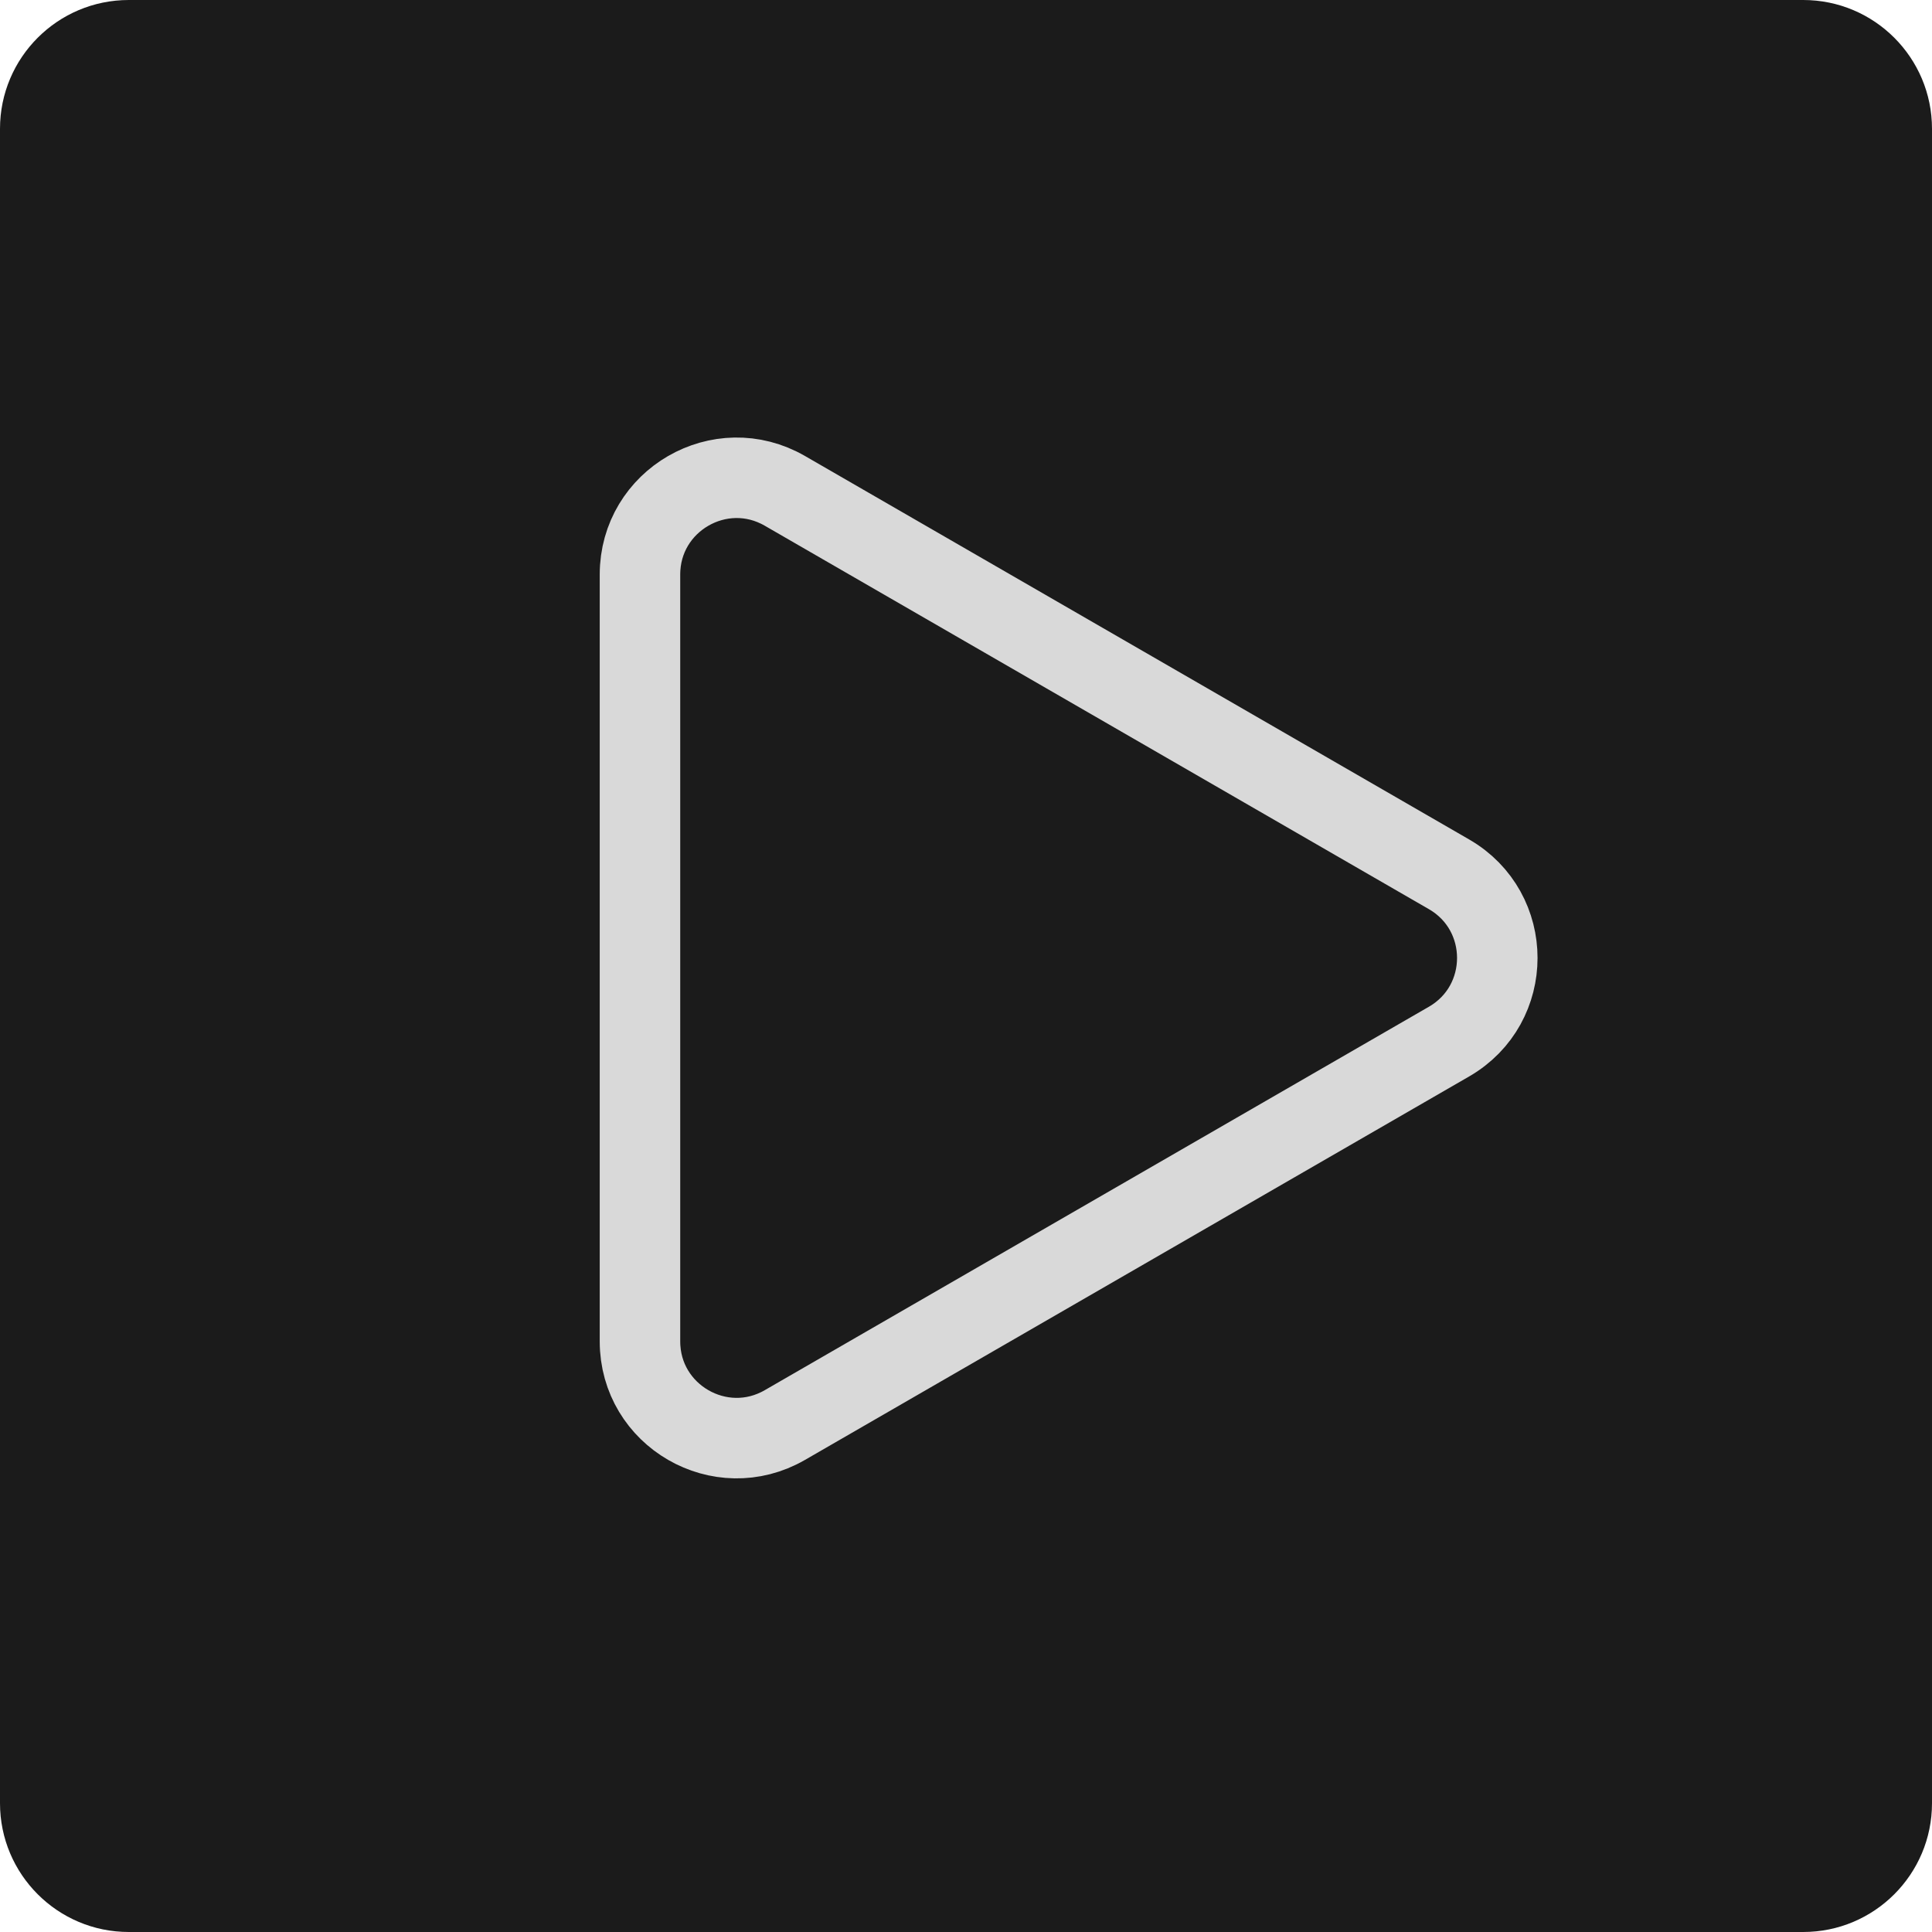
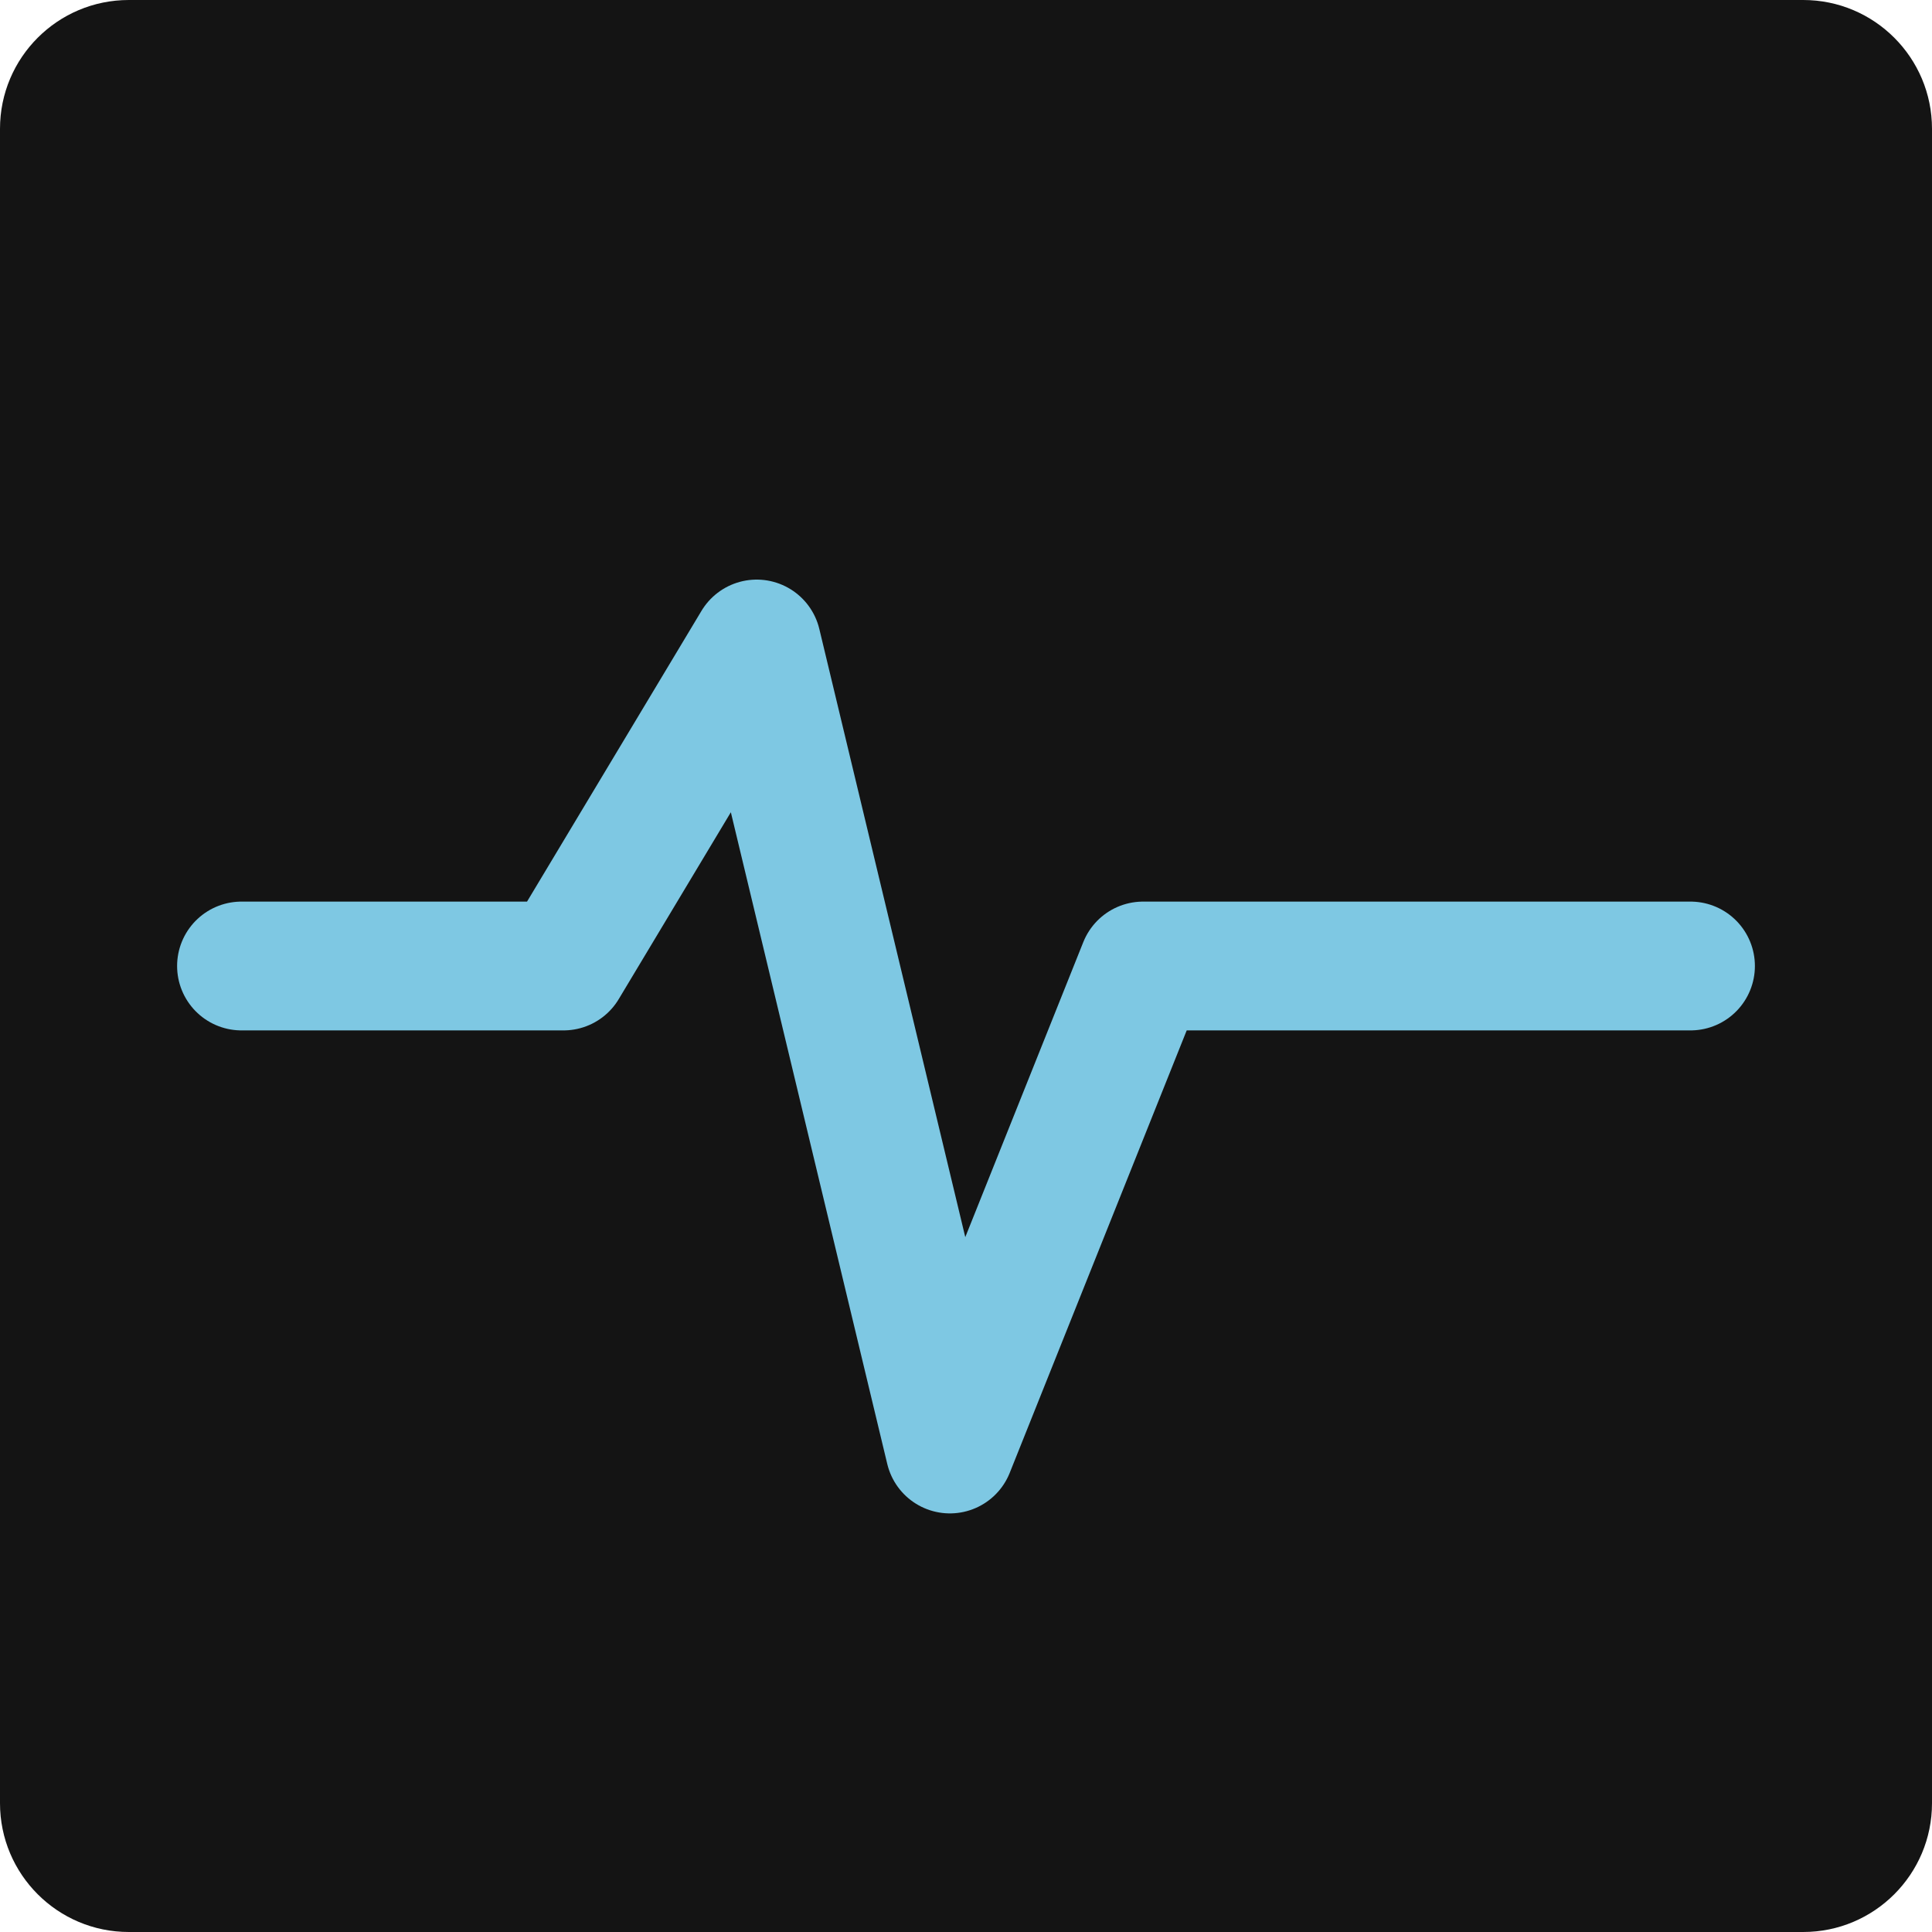
<svg xmlns="http://www.w3.org/2000/svg" width="120" height="120" viewBox="0 0 120 120" fill="none">
-   <rect width="120" height="120" rx="8" fill="#1B1B1B" />
-   <path d="M90 54.304C94 56.613 94 62.387 90 64.696L48.75 88.512C44.75 90.821 39.75 87.934 39.75 83.316L39.75 35.684C39.75 31.066 44.75 28.179 48.75 30.488L90 54.304Z" stroke="#D9D9D9" stroke-width="5" />
+   <rect width="120" height="120" rx="8" fill="#141414" />
+   <g transform="translate(15, 40)">
+     <polyline points="0,20 20,20 32,0 44,50 56,20 70,20 90,20" stroke="#7EC8E3" stroke-width="8" stroke-linecap="round" stroke-linejoin="round" fill="none" />
+   </g>
</svg>
